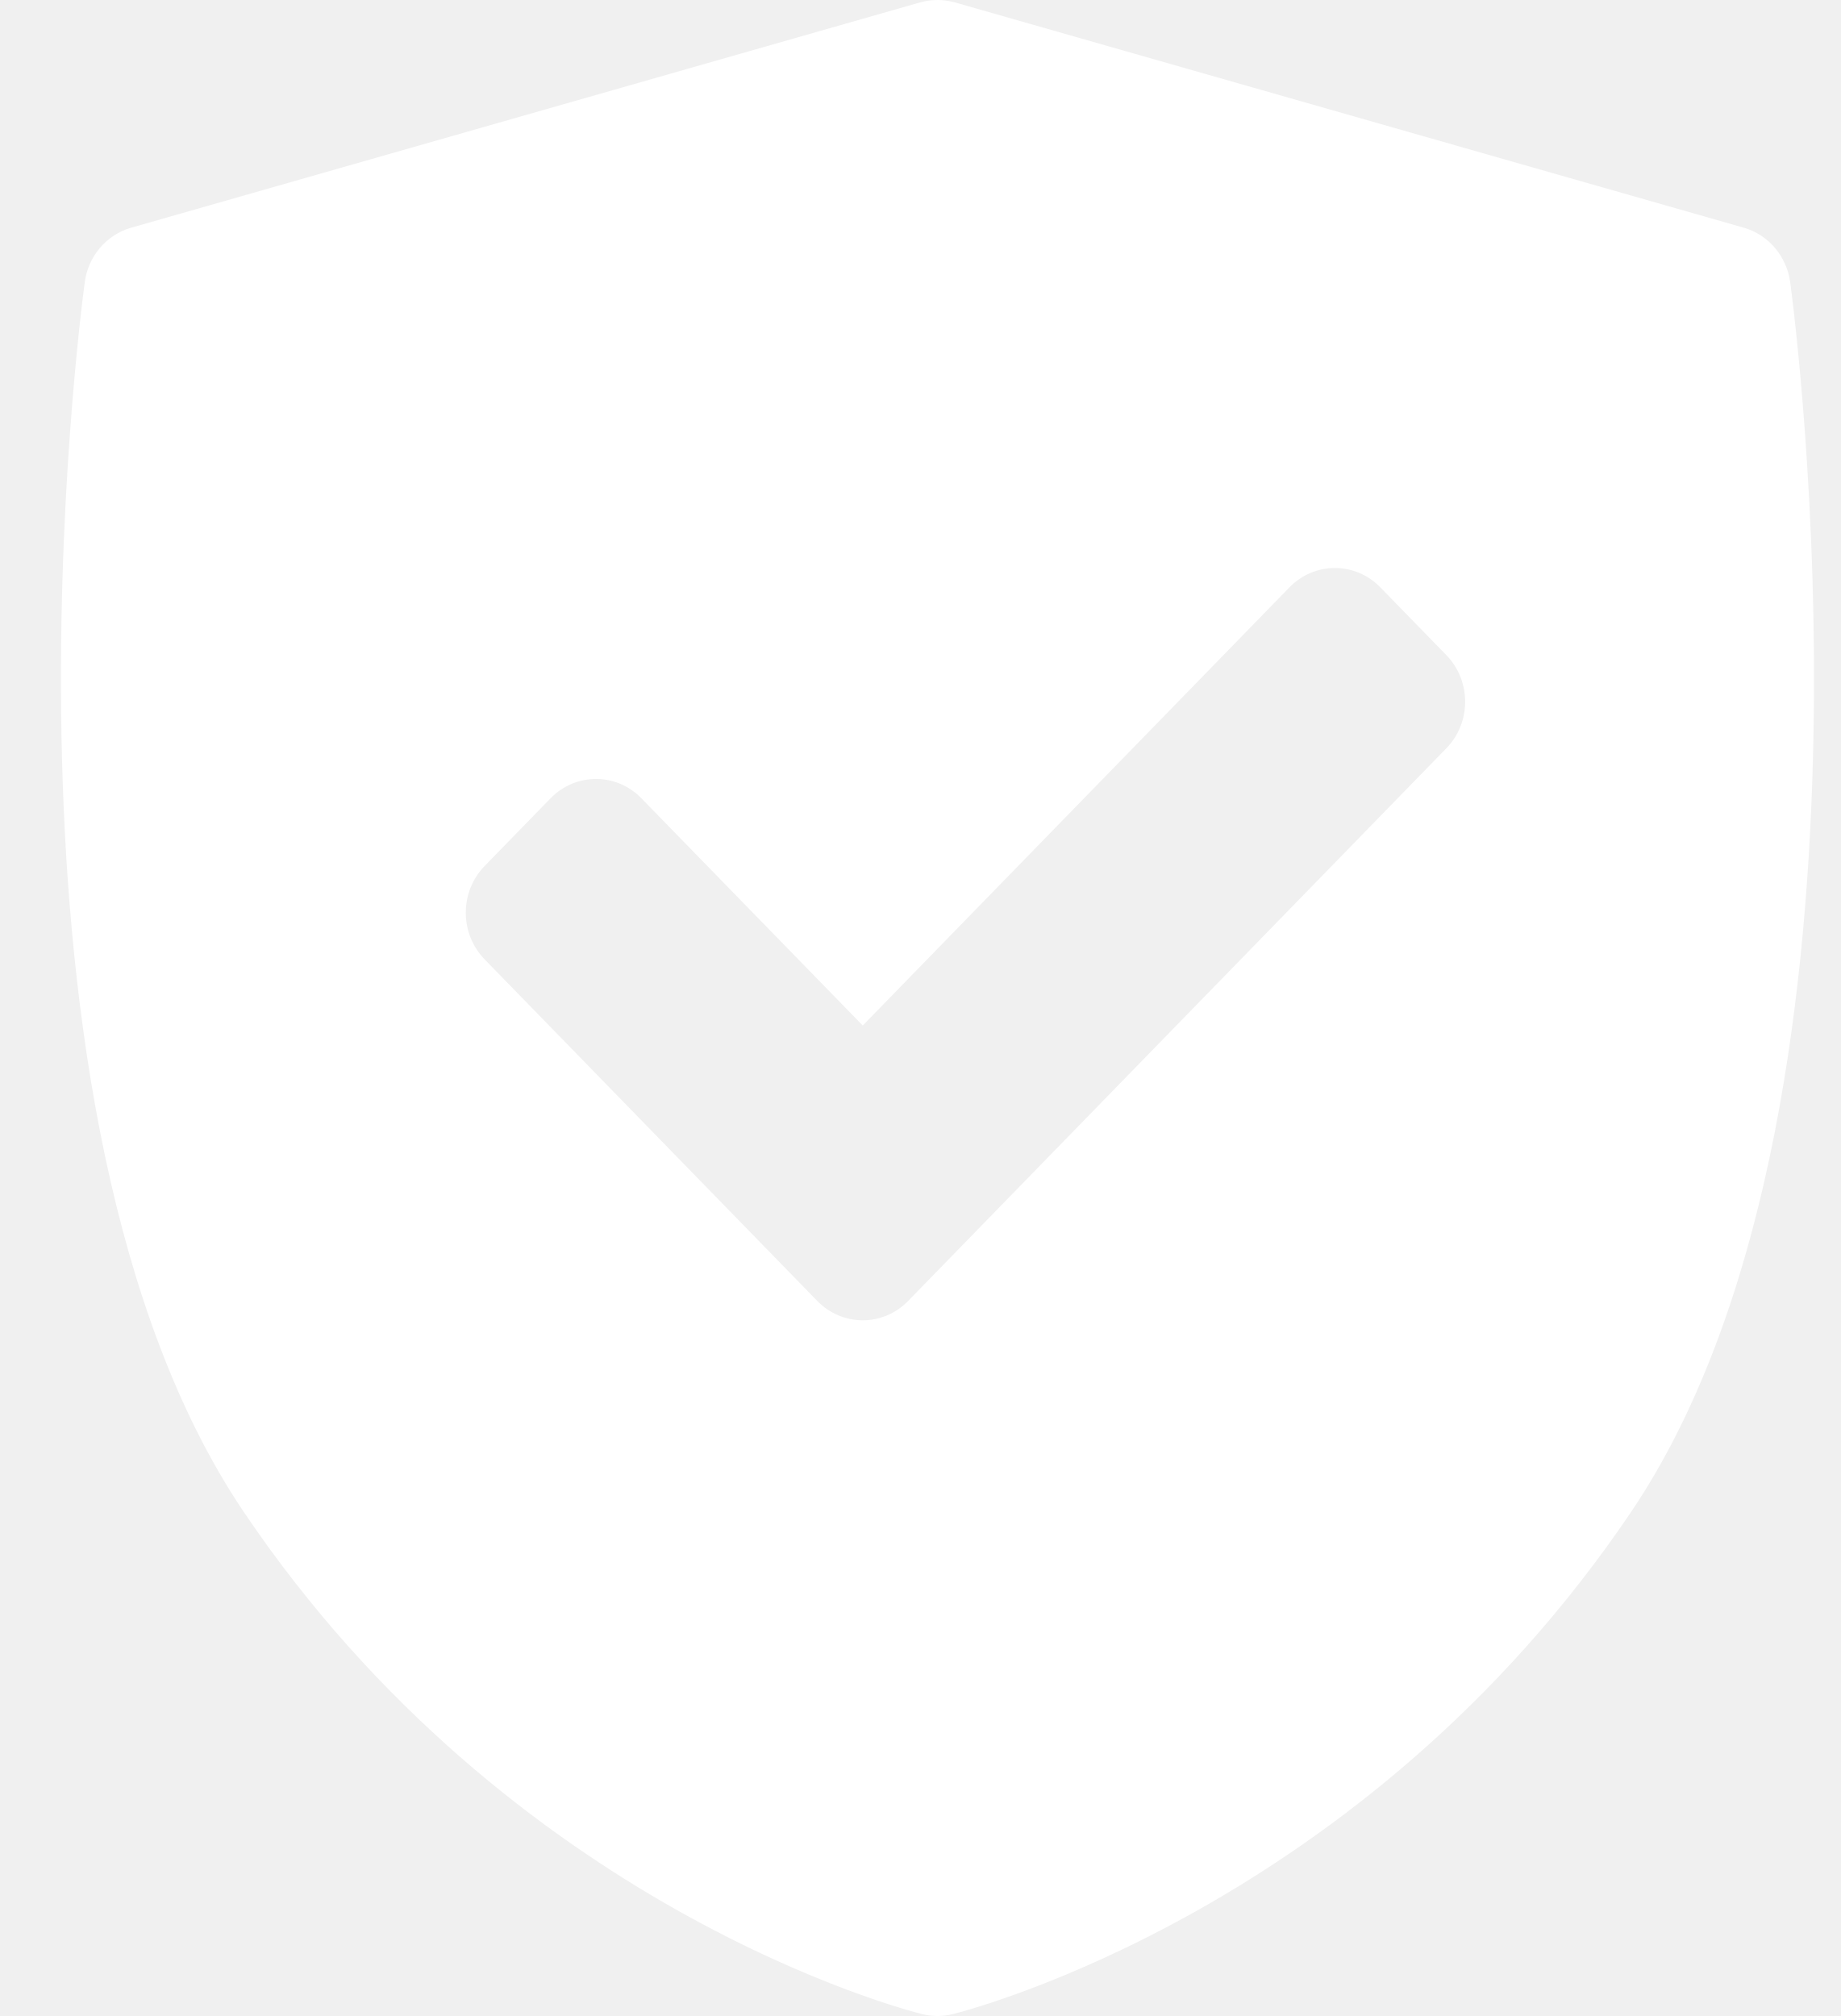
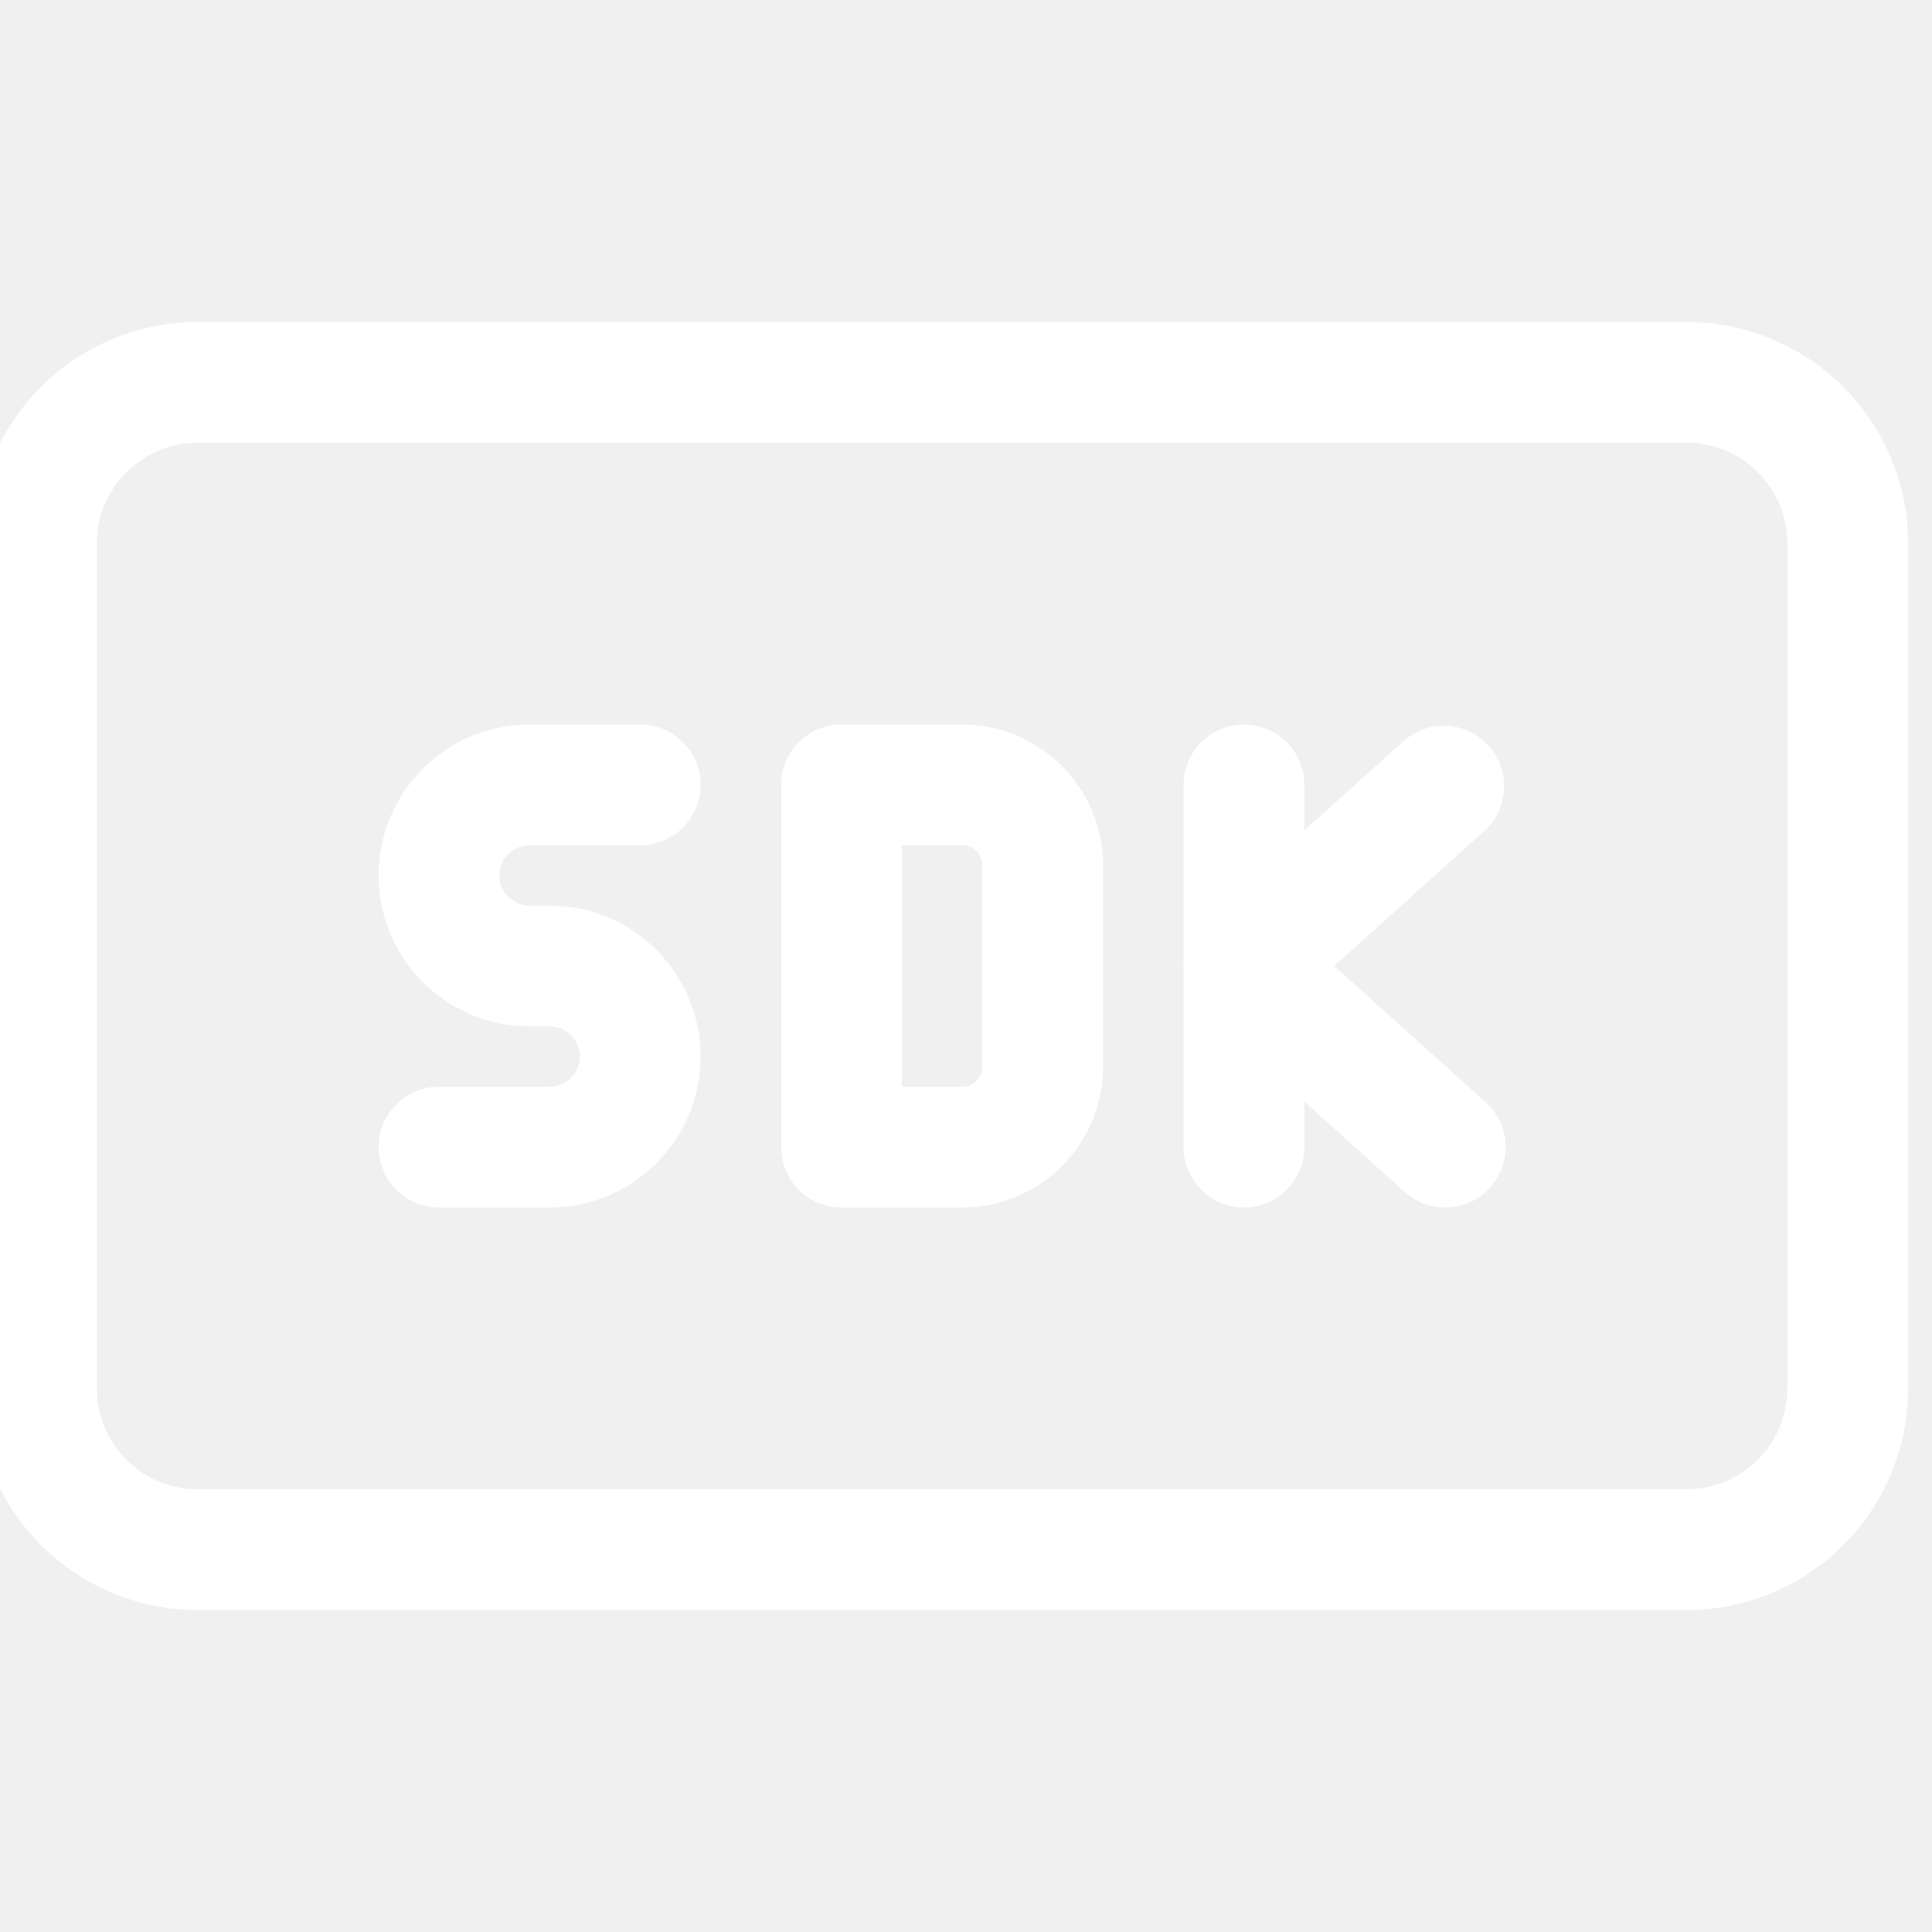
- <svg xmlns="http://www.w3.org/2000/svg" width="21" height="23" viewBox="0 0 21 23" fill="none">
-   <path d="M20.424 3.219C20.383 2.922 20.175 2.678 19.895 2.598L10.892 0.027C10.763 -0.009 10.628 -0.009 10.499 0.027L1.496 2.598C1.215 2.678 1.007 2.922 0.967 3.219C0.915 3.604 -0.276 12.714 2.779 17.246C5.831 21.772 10.333 22.932 10.523 22.979C10.58 22.993 10.637 23 10.695 23C10.753 23 10.811 22.993 10.867 22.979C11.057 22.932 15.56 21.772 18.611 17.246C21.667 12.714 20.476 3.605 20.424 3.219ZM16.501 8.537L10.36 14.843C10.217 14.989 10.03 15.063 9.843 15.063C9.655 15.063 9.468 14.989 9.325 14.843L5.528 10.944C5.391 10.803 5.314 10.612 5.314 10.412C5.314 10.213 5.391 10.022 5.528 9.881L6.282 9.107C6.568 8.814 7.031 8.813 7.317 9.107L9.843 11.7L14.712 6.7C14.849 6.559 15.036 6.48 15.23 6.48C15.424 6.48 15.61 6.559 15.747 6.7L16.501 7.474C16.787 7.768 16.787 8.244 16.501 8.537Z" fill="white" />
+ <svg xmlns="http://www.w3.org/2000/svg" width="24" height="24" viewBox="0 0 24 24" fill="none">
+   <g clip-path="url(#clip0_11591_3865)">
+     <path d="M6.828 15H5.453C5.254 15 5.063 14.921 4.923 14.78C4.782 14.64 4.703 14.449 4.703 14.25C4.703 14.051 4.782 13.86 4.923 13.72C5.063 13.579 5.254 13.5 5.453 13.5H6.828C6.928 13.5 7.023 13.46 7.093 13.39C7.164 13.32 7.203 13.225 7.203 13.125C7.203 13.025 7.164 12.93 7.093 12.86C7.023 12.79 6.928 12.75 6.828 12.75H6.578C5.544 12.75 4.703 11.909 4.703 10.875C4.703 9.841 5.544 9 6.578 9H7.953C8.152 9 8.343 9.079 8.483 9.22C8.624 9.36 8.703 9.551 8.703 9.75C8.703 9.949 8.624 10.14 8.483 10.28C8.343 10.421 8.152 10.5 7.953 10.5H6.578C6.479 10.5 6.383 10.54 6.313 10.61C6.243 10.68 6.203 10.775 6.203 10.875C6.203 10.975 6.243 11.07 6.313 11.14C6.383 11.21 6.479 11.25 6.578 11.25H6.828C7.862 11.25 8.703 12.091 8.703 13.125C8.703 14.159 7.862 15 6.828 15ZM11.953 15H10.453C10.254 15 10.063 14.921 9.923 14.78C9.782 14.64 9.703 14.449 9.703 14.25V9.75C9.703 9.551 9.782 9.36 9.923 9.22C10.063 9.079 10.254 9 10.453 9H11.953C12.918 9 13.703 9.785 13.703 10.75V13.25C13.703 14.215 12.918 15 11.953 15ZM11.203 13.5H11.953C12.019 13.5 12.083 13.474 12.13 13.427C12.177 13.38 12.203 13.316 12.203 13.25V10.75C12.203 10.684 12.177 10.62 12.13 10.573C12.083 10.526 12.019 10.5 11.953 10.5H11.203V13.5ZM15.453 15C15.254 15 15.063 14.921 14.923 14.78C14.782 14.64 14.703 14.449 14.703 14.25V9.75C14.703 9.551 14.782 9.36 14.923 9.22C15.063 9.079 15.254 9 15.453 9C15.652 9 15.843 9.079 15.983 9.22C16.124 9.36 16.203 9.551 16.203 9.75V14.25C16.203 14.449 16.124 14.64 15.983 14.78C15.843 14.921 15.652 15 15.453 15Z" fill="white" />
+     <path d="M17.953 15C17.768 15 17.589 14.932 17.451 14.808L14.951 12.558C14.873 12.488 14.811 12.401 14.768 12.305C14.725 12.209 14.703 12.105 14.703 12C14.703 11.895 14.725 11.791 14.768 11.695C14.811 11.599 14.873 11.512 14.951 11.442L17.451 9.192C17.6 9.067 17.792 9.004 17.986 9.018C18.181 9.031 18.362 9.12 18.493 9.265C18.623 9.409 18.692 9.599 18.685 9.794C18.678 9.989 18.595 10.173 18.455 10.308L16.574 12L18.455 13.692C18.568 13.793 18.648 13.927 18.683 14.074C18.719 14.222 18.709 14.377 18.654 14.519C18.6 14.661 18.503 14.782 18.378 14.868C18.253 14.954 18.105 15 17.953 15Z" fill="white" />
+     <path d="M20.953 20H2.453C1.724 20 1.025 19.71 0.509 19.194C-0.006 18.678 -0.296 17.979 -0.297 17.25L-0.297 6.75C-0.296 6.021 -0.006 5.322 0.509 4.806C1.025 4.29 1.724 4.001 2.453 4H20.953C21.682 4.001 22.381 4.29 22.897 4.806C23.413 5.322 23.703 6.021 23.703 6.75V17.25C23.703 17.979 23.413 18.678 22.897 19.194C22.381 19.71 21.682 20 20.953 20ZM2.453 5.5C1.764 5.5 1.203 6.061 1.203 6.75V17.25C1.203 17.939 1.764 18.5 2.453 18.5H20.953C21.642 18.5 22.203 17.939 22.203 17.25V6.75C22.203 6.061 21.642 5.5 20.953 5.5H2.453Z" fill="white" />
+   </g>
+   <defs>
+     <clipPath id="clip0_11591_3865">
+       <rect width="24" height="24" fill="white" transform="translate(-0.296875)" />
+     </clipPath>
+   </defs>
</svg>
